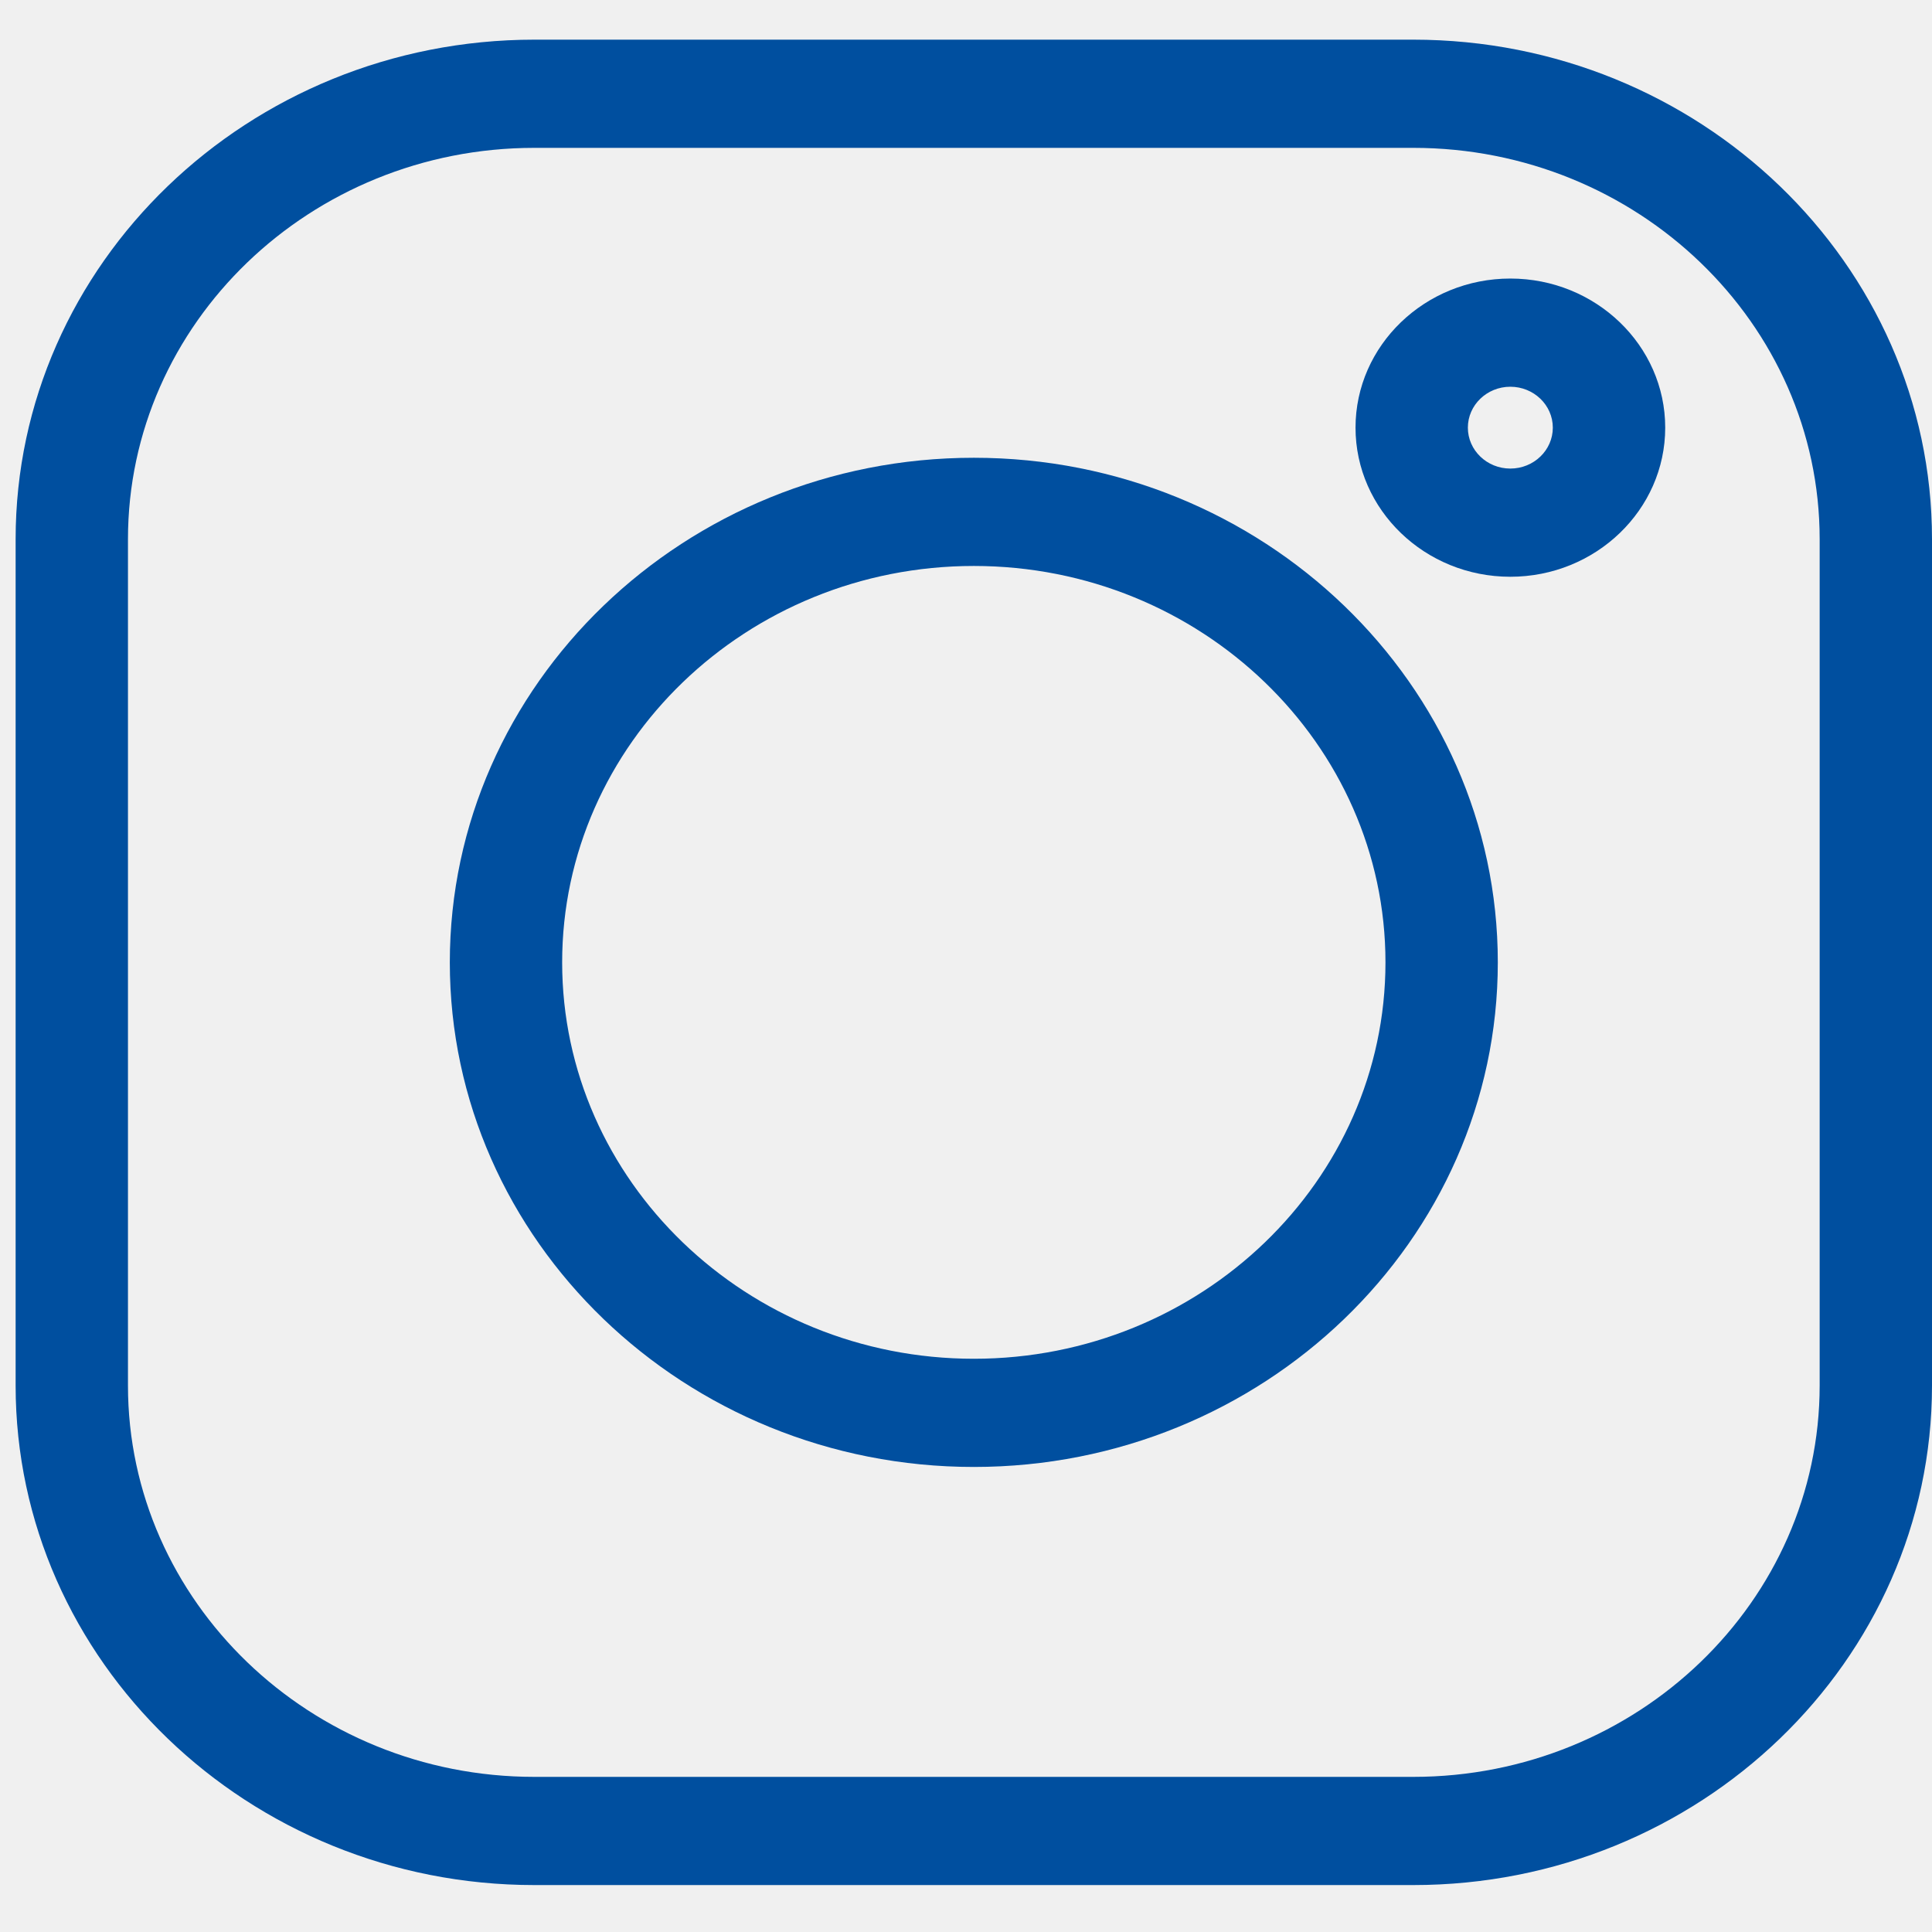
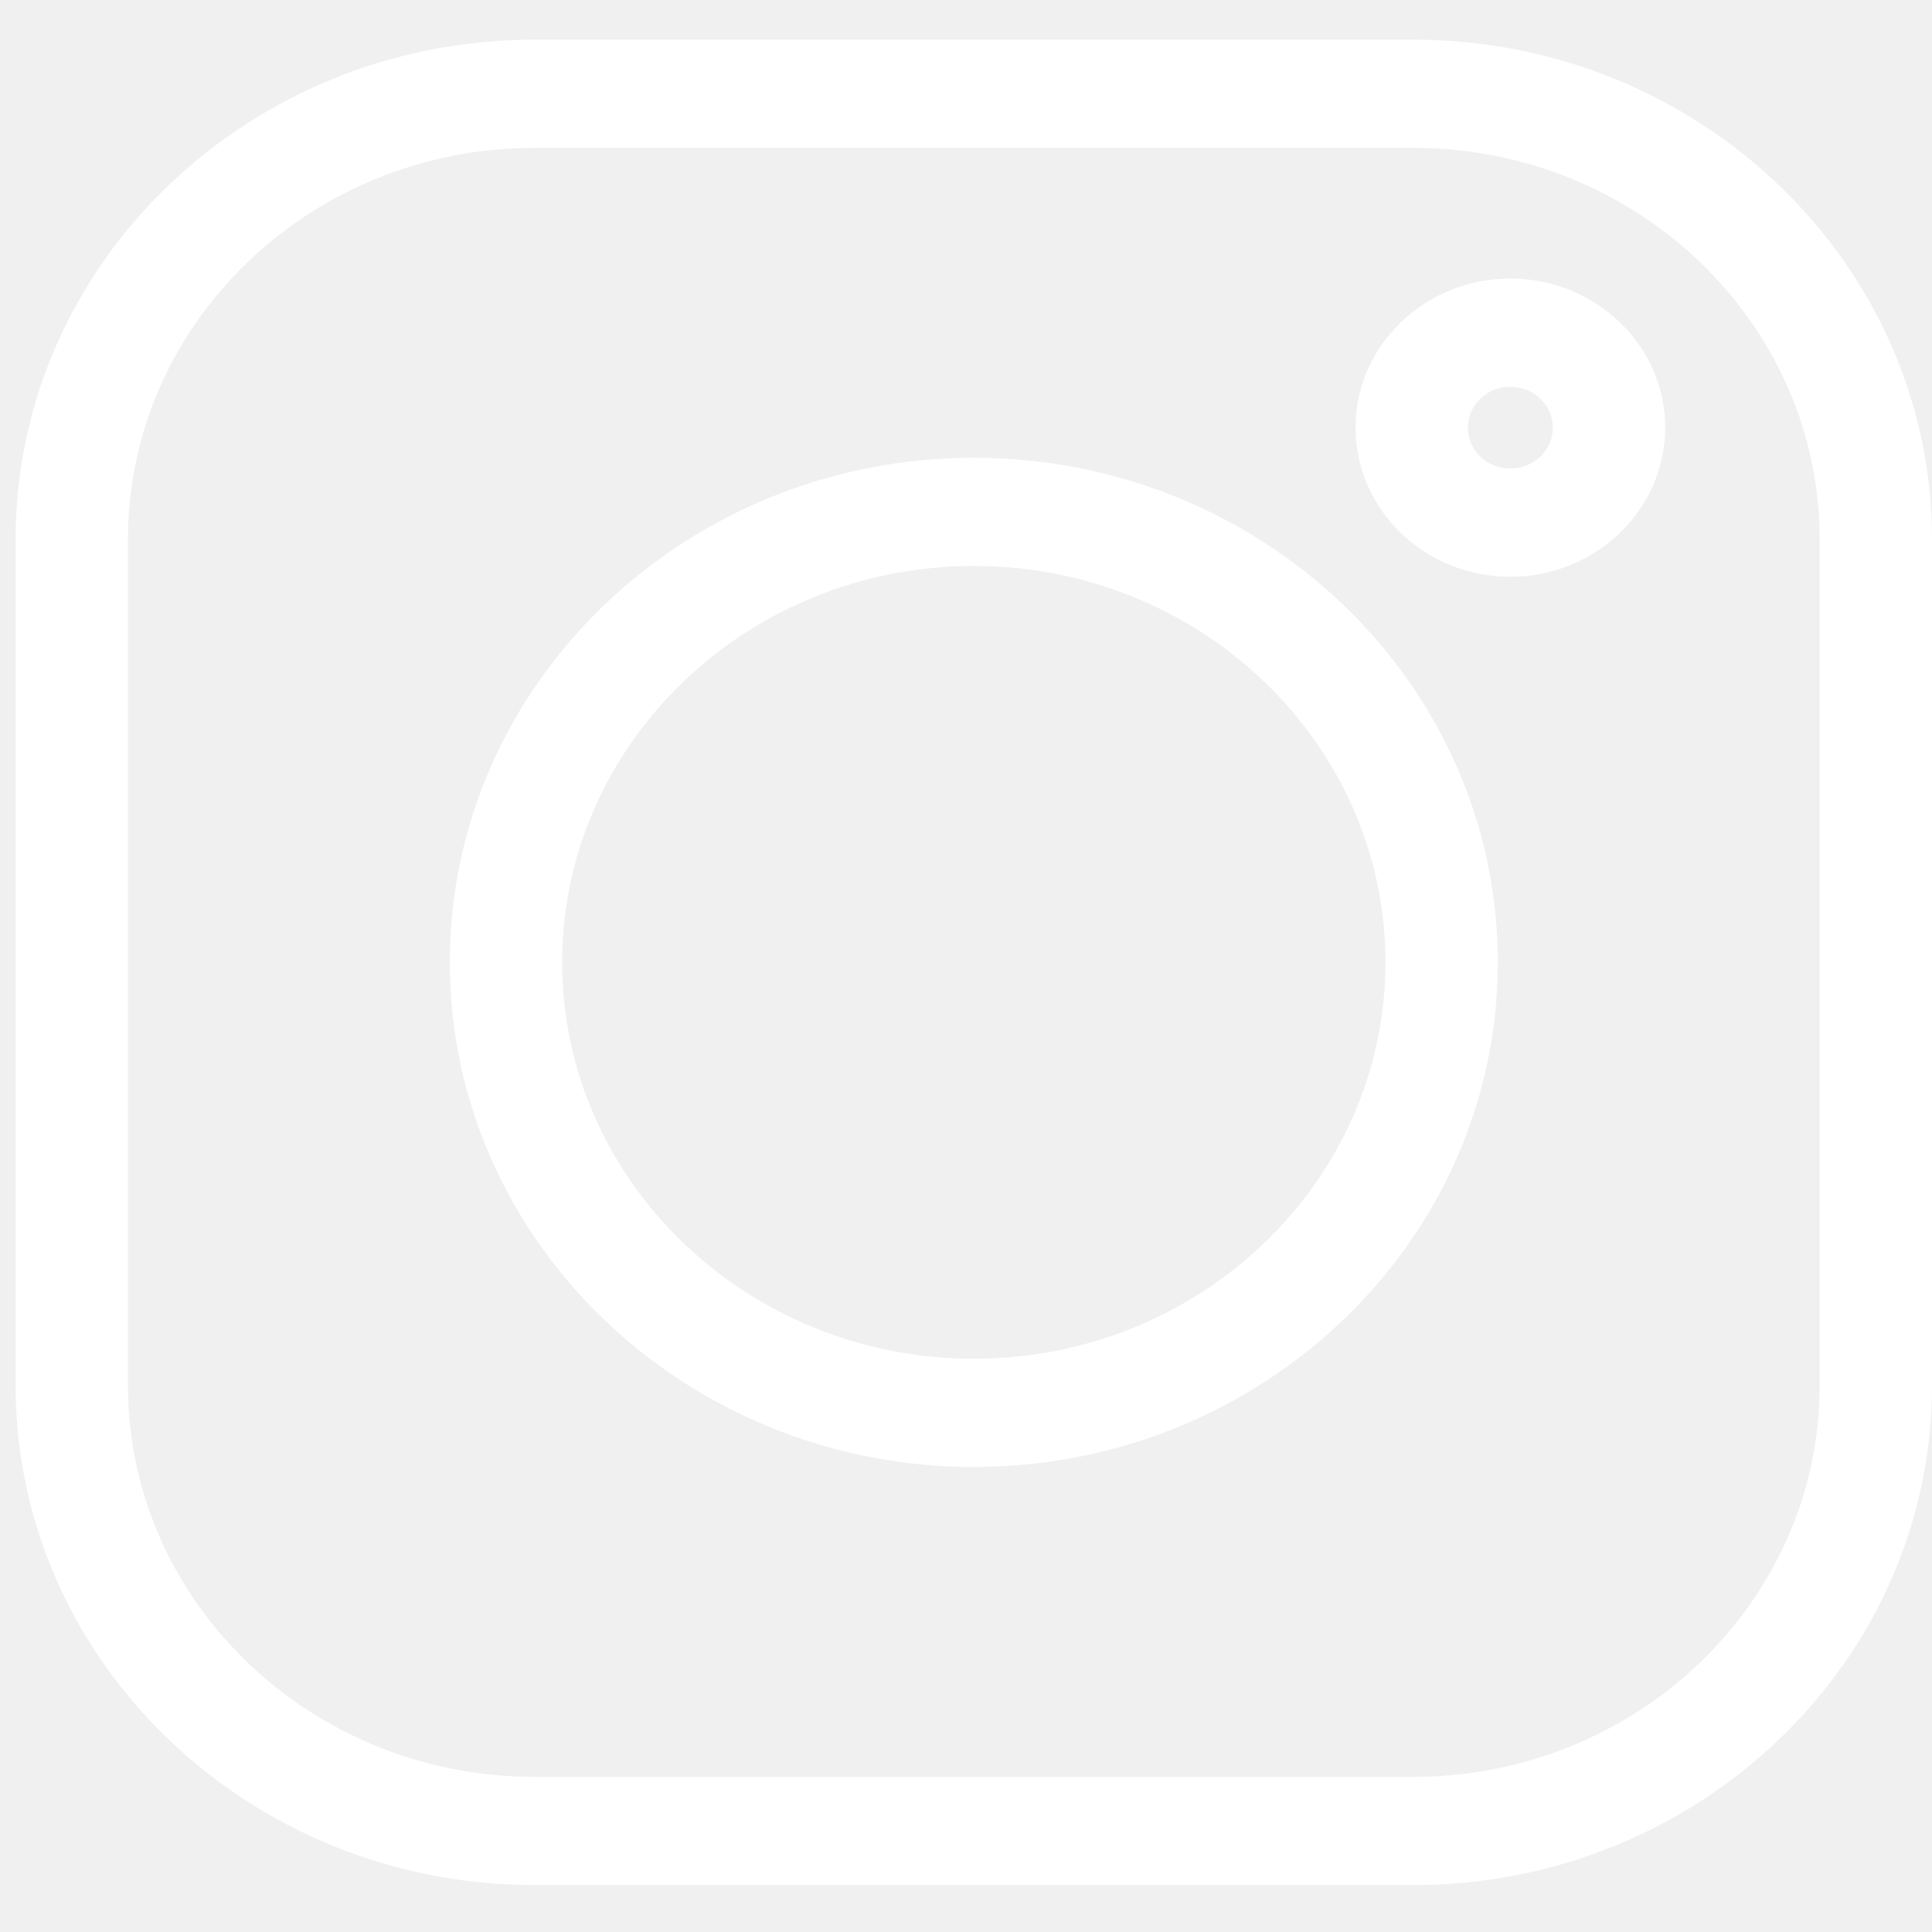
<svg xmlns="http://www.w3.org/2000/svg" width="34" height="34" viewBox="0 0 34 34" fill="none">
  <g clip-path="url(#clip0)">
-     <path d="M24.871 0.698H9.404C4.371 0.698 0.275 4.642 0.275 9.489V24.383C0.275 29.23 4.371 33.174 9.404 33.174H24.871C29.905 33.174 34 29.23 34 24.383V9.489C34 4.642 29.905 0.698 24.871 0.698V0.698ZM32.023 24.383C32.023 28.18 28.815 31.27 24.871 31.27H9.404C5.461 31.27 2.252 28.18 2.252 24.383V9.489C2.252 5.691 5.461 2.602 9.404 2.602H24.871C28.815 2.602 32.023 5.691 32.023 9.489V24.383Z" fill="#004F9F" />
-     <path d="M17.138 8.056C12.053 8.056 7.916 12.04 7.916 16.936C7.916 21.832 12.053 25.816 17.138 25.816C22.222 25.816 26.359 21.832 26.359 16.936C26.359 12.04 22.222 8.056 17.138 8.056V8.056ZM17.138 23.912C13.143 23.912 9.893 20.782 9.893 16.936C9.893 13.09 13.143 9.96 17.138 9.96C21.132 9.96 24.382 13.09 24.382 16.936C24.382 20.782 21.132 23.912 17.138 23.912V23.912Z" fill="#004F9F" />
-     <path d="M26.579 4.902C25.077 4.902 23.855 6.079 23.855 7.526C23.855 8.973 25.077 10.15 26.579 10.15C28.082 10.15 29.305 8.973 29.305 7.526C29.305 6.079 28.082 4.902 26.579 4.902ZM26.579 8.246C26.167 8.246 25.832 7.923 25.832 7.526C25.832 7.129 26.167 6.806 26.579 6.806C26.992 6.806 27.327 7.129 27.327 7.526C27.327 7.923 26.992 8.246 26.579 8.246Z" fill="#004F9F" />
+     <path d="M24.871 0.698H9.404C4.371 0.698 0.275 4.642 0.275 9.489V24.383C0.275 29.23 4.371 33.174 9.404 33.174H24.871C29.905 33.174 34 29.23 34 24.383V9.489C34 4.642 29.905 0.698 24.871 0.698V0.698ZM32.023 24.383C32.023 28.18 28.815 31.27 24.871 31.27H9.404C5.461 31.27 2.252 28.18 2.252 24.383V9.489C2.252 5.691 5.461 2.602 9.404 2.602H24.871C28.815 2.602 32.023 5.691 32.023 9.489V24.383Z" fill="#FFFFFF" />
+     <path d="M17.138 8.056C12.053 8.056 7.916 12.04 7.916 16.936C7.916 21.832 12.053 25.816 17.138 25.816C22.222 25.816 26.359 21.832 26.359 16.936C26.359 12.04 22.222 8.056 17.138 8.056V8.056ZM17.138 23.912C13.143 23.912 9.893 20.782 9.893 16.936C9.893 13.09 13.143 9.96 17.138 9.96C21.132 9.96 24.382 13.09 24.382 16.936C24.382 20.782 21.132 23.912 17.138 23.912V23.912Z" fill="#FFFFFF" />
+     <path d="M26.579 4.902C25.077 4.902 23.855 6.079 23.855 7.526C23.855 8.973 25.077 10.15 26.579 10.15C28.082 10.15 29.305 8.973 29.305 7.526C29.305 6.079 28.082 4.902 26.579 4.902ZM26.579 8.246C26.167 8.246 25.832 7.923 25.832 7.526C25.832 7.129 26.167 6.806 26.579 6.806C26.992 6.806 27.327 7.129 27.327 7.526C27.327 7.923 26.992 8.246 26.579 8.246Z" fill="#FFFFFF" />
  </g>
  <defs>
    <clipPath id="clip0">
      <rect width="33.724" height="32.475" fill="white" transform="translate(0.275421 0.698242)" />
    </clipPath>
  </defs>
</svg>
